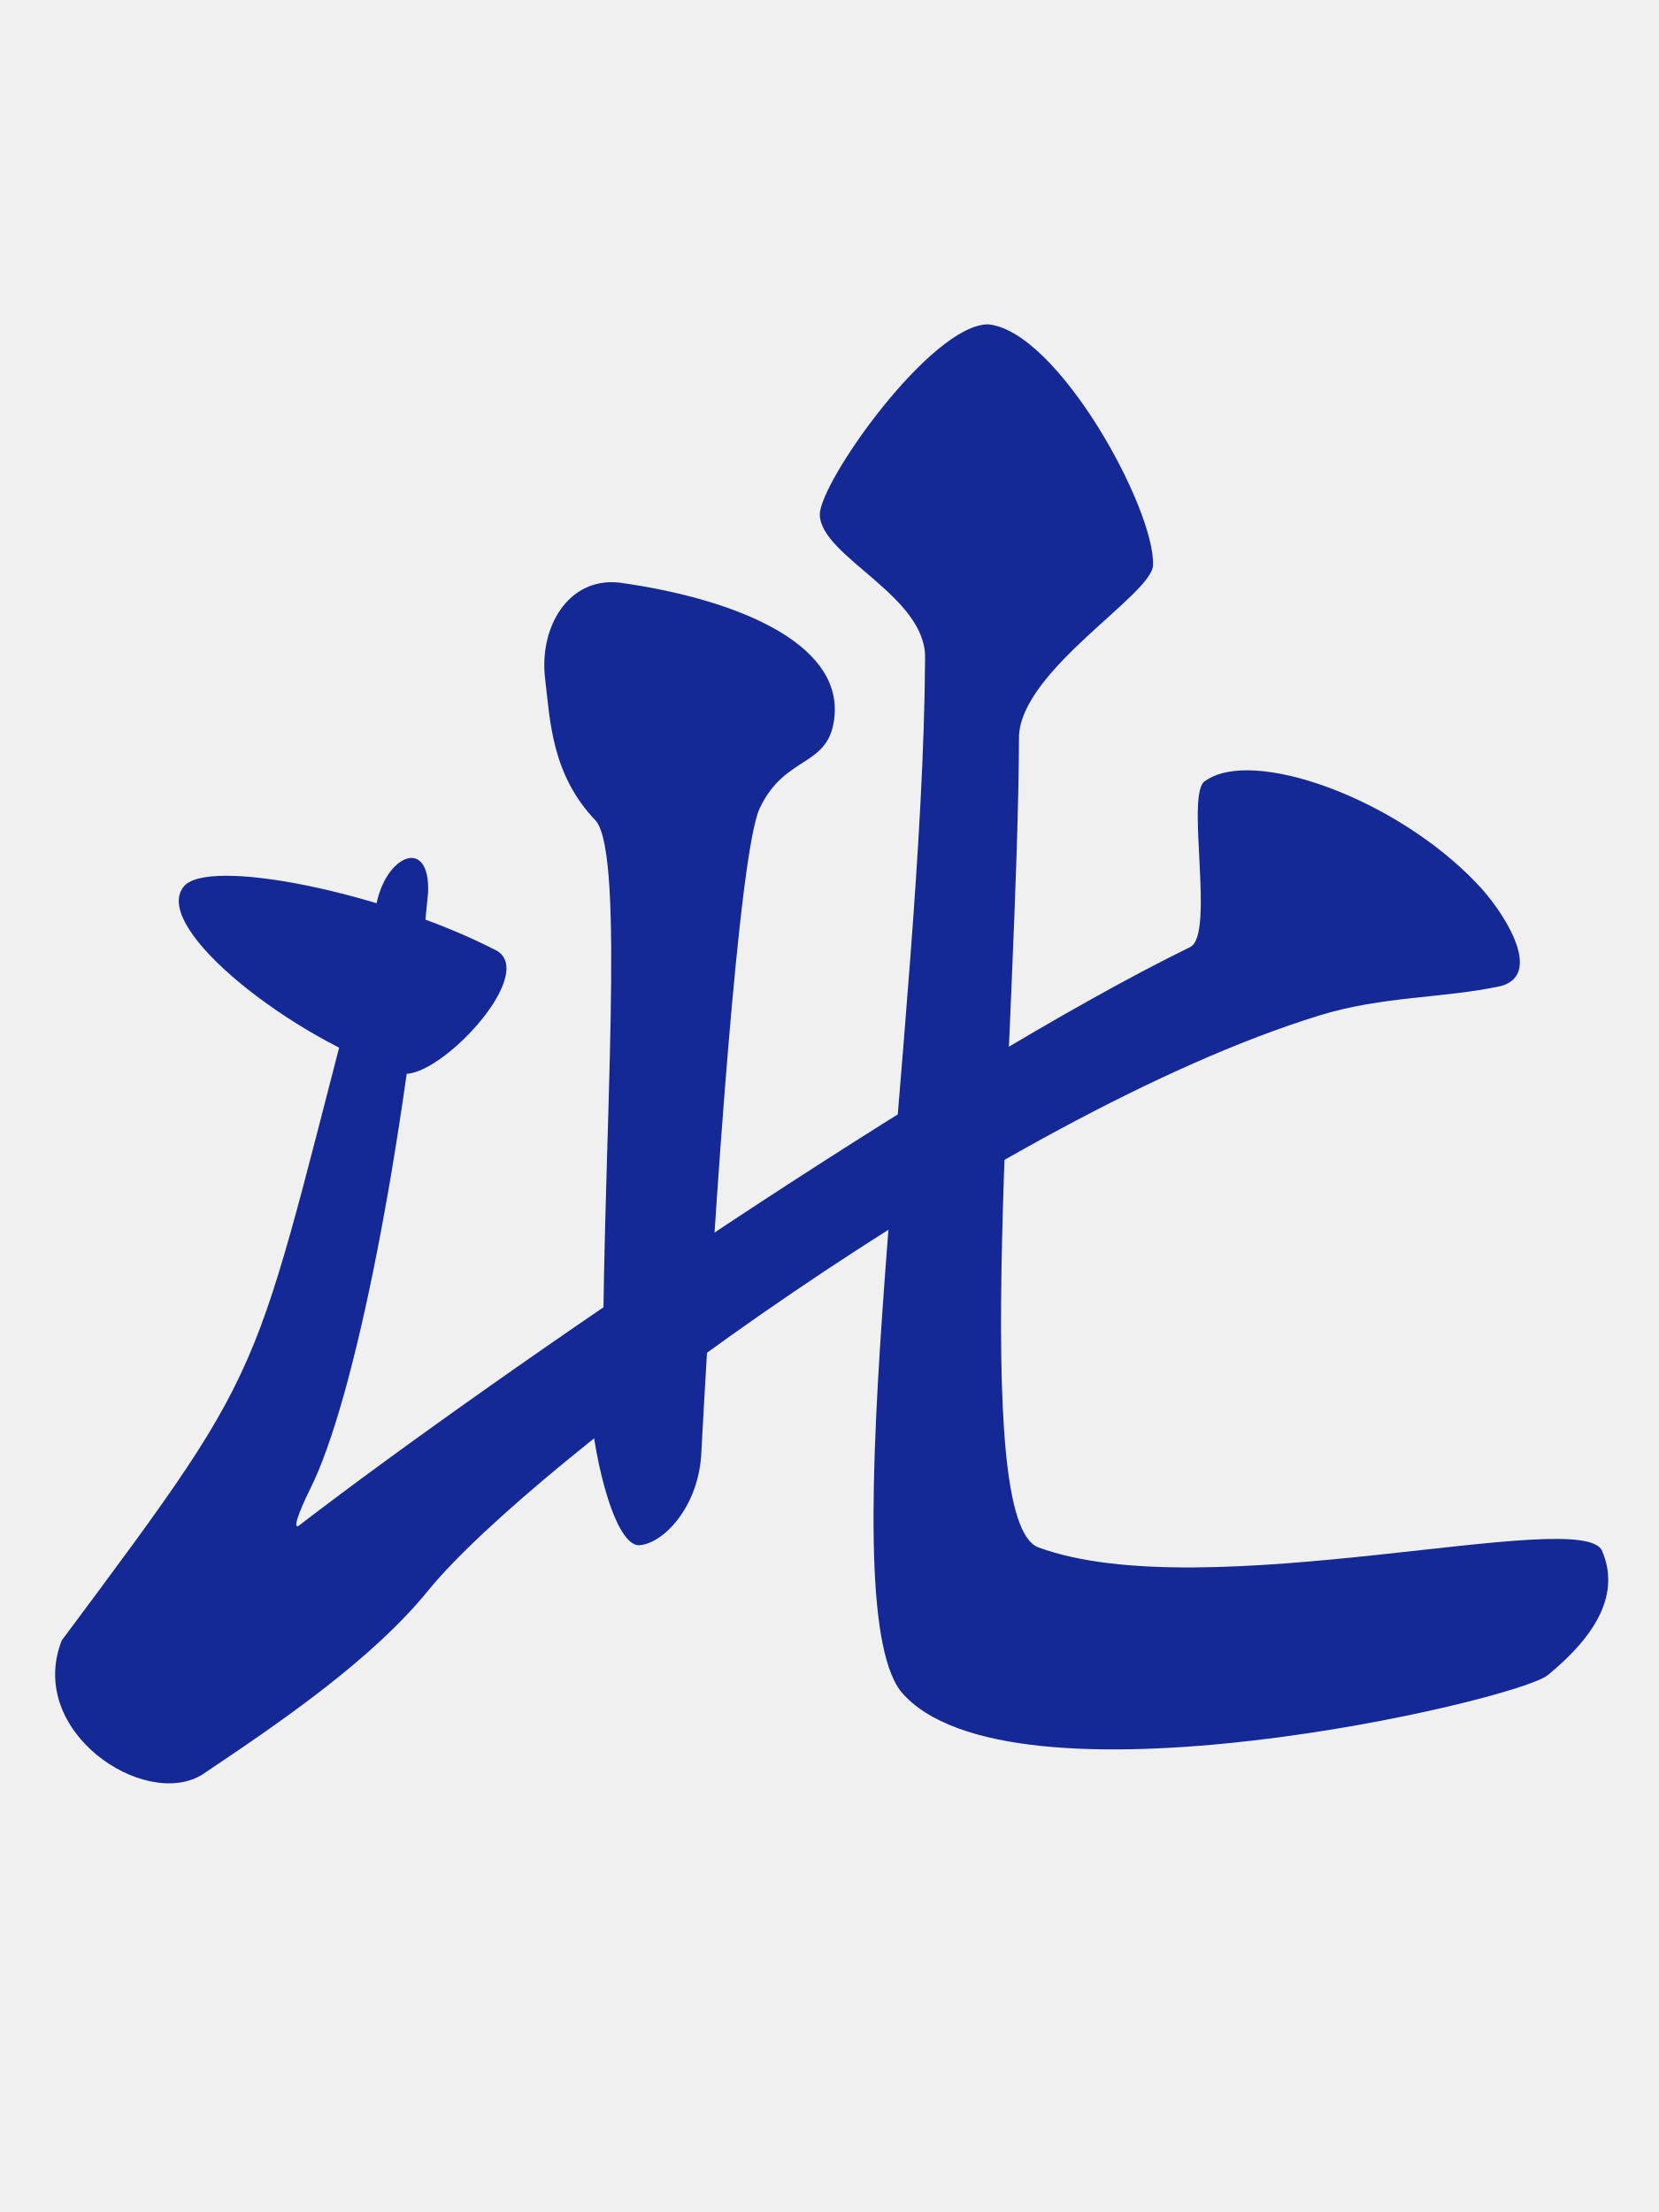
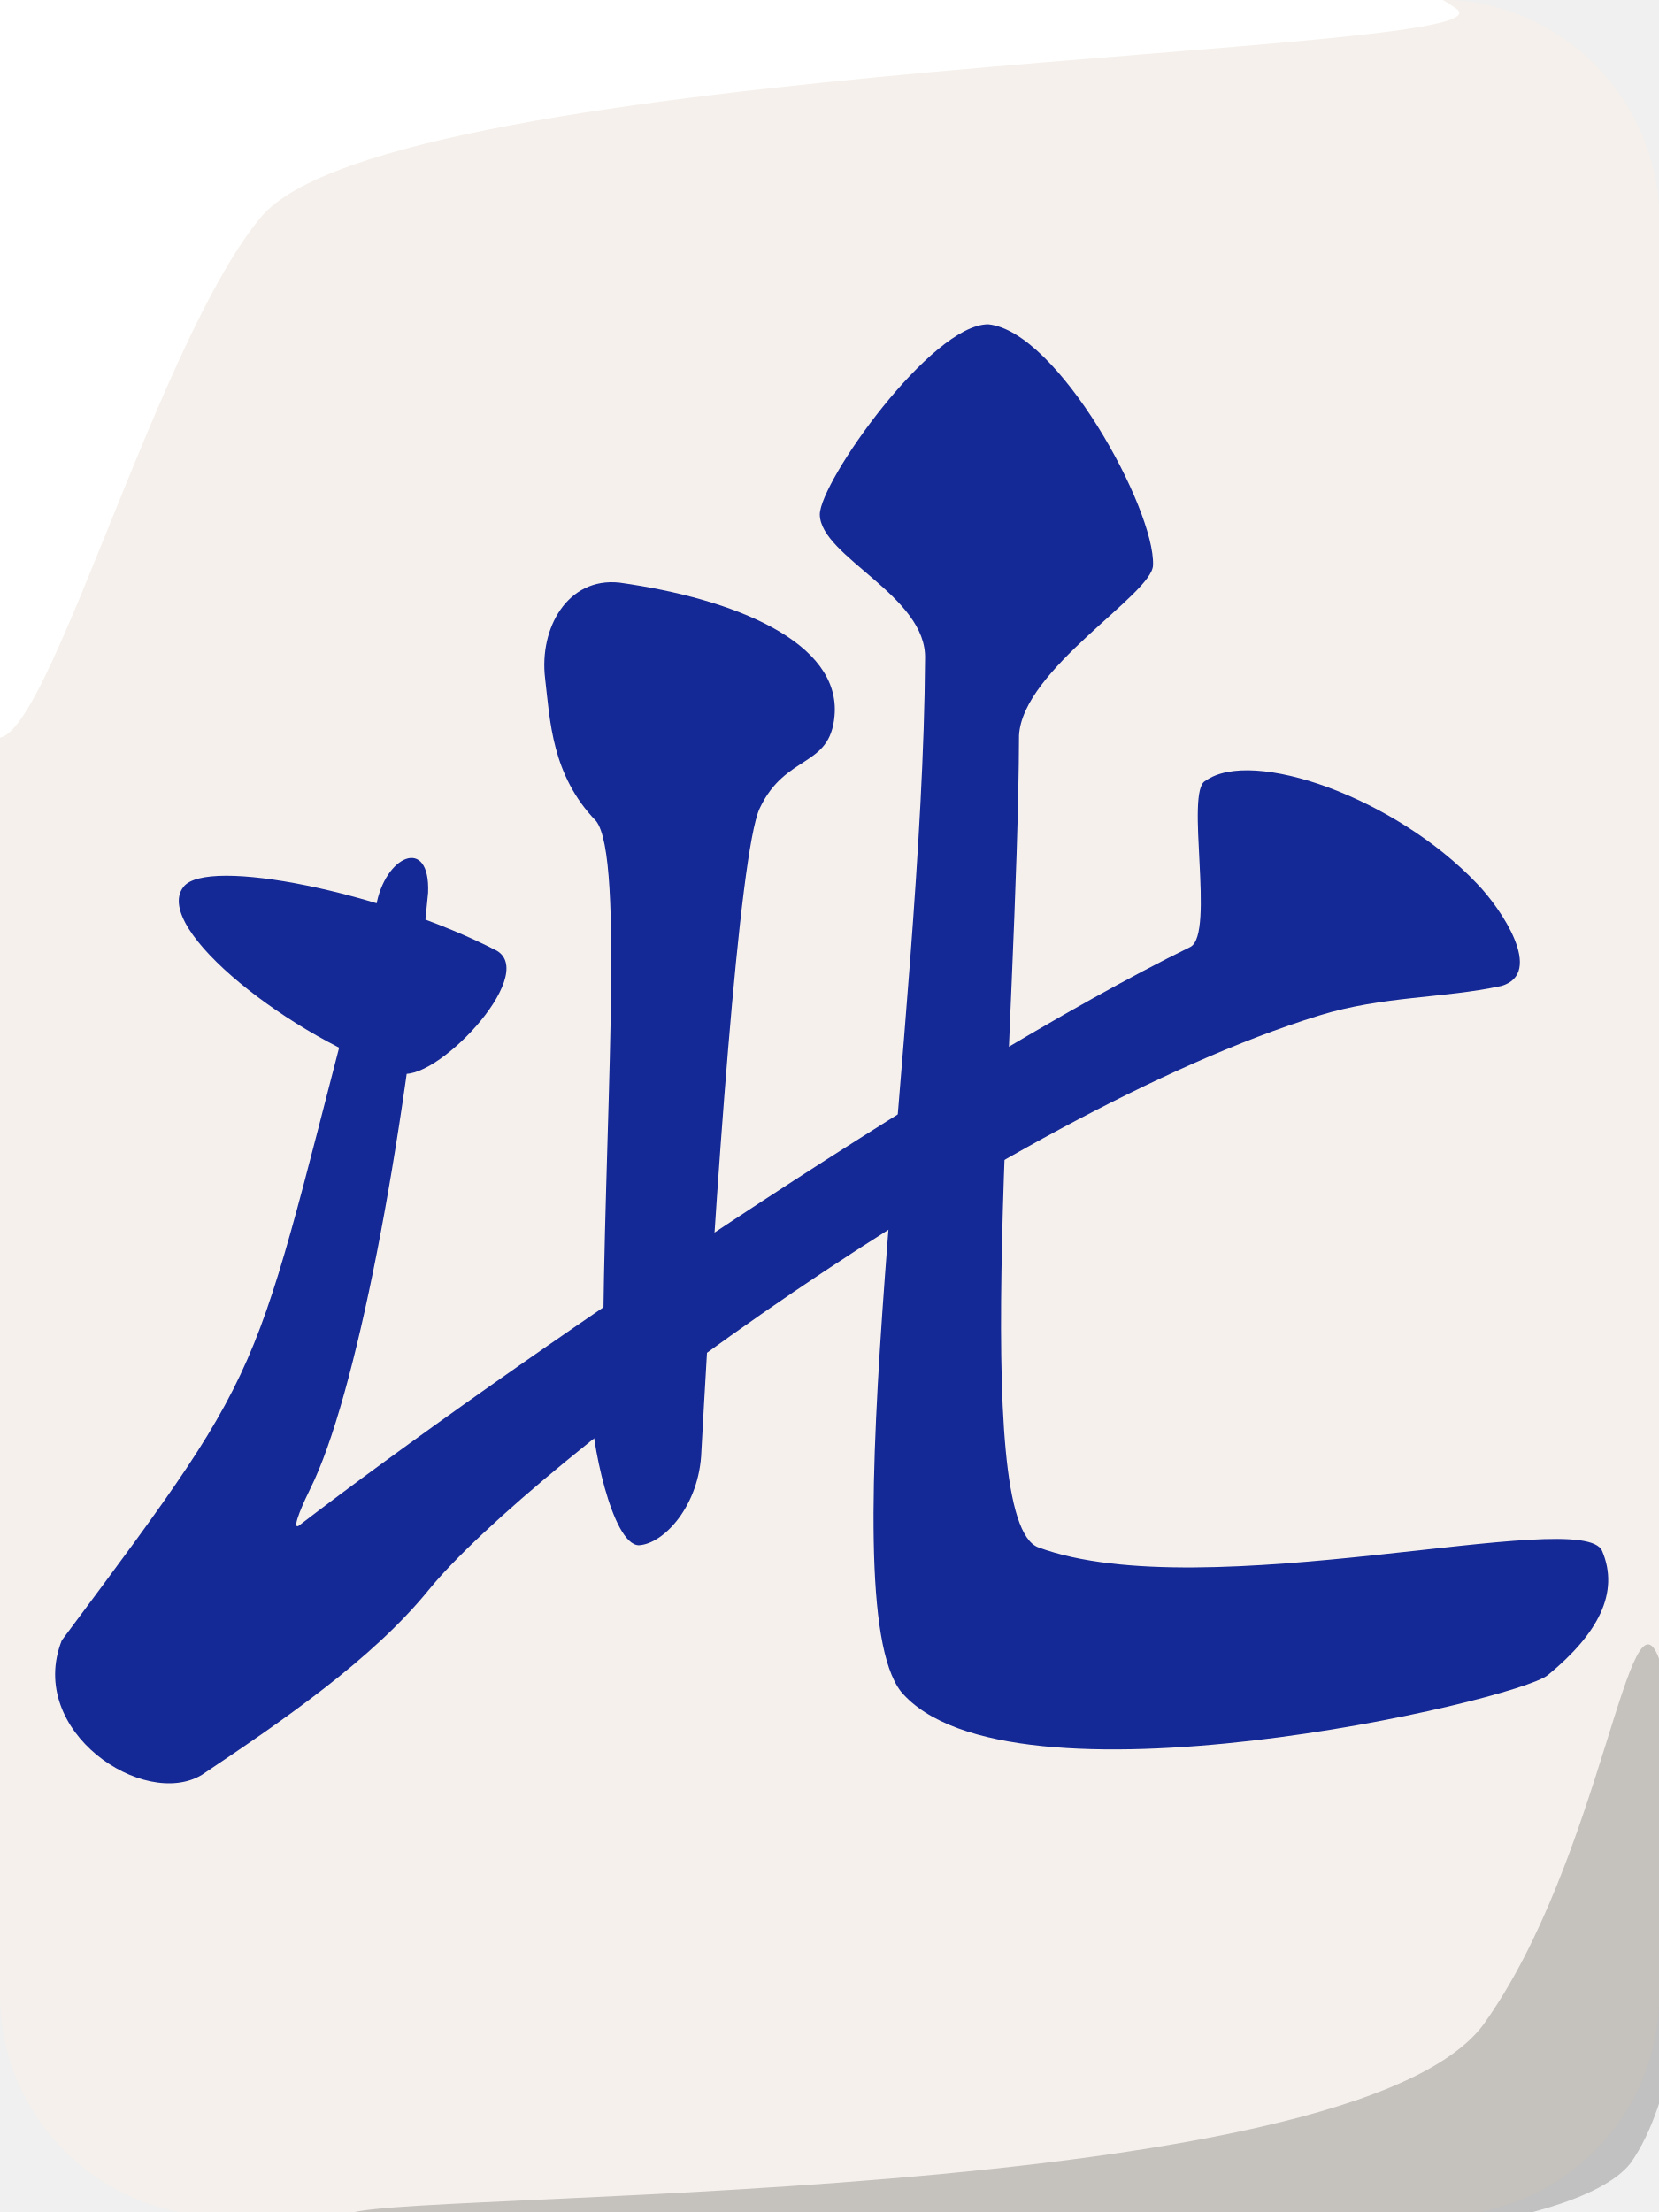
<svg xmlns="http://www.w3.org/2000/svg" width="300" height="400">
+   <g transform="translate(0 -652.362)">
+     <rect width="300.059" height="400.778" y="652.284" ry="40" style="opacity:1;fill:#f5f0eb;fill-opacity:1;fill-rule:nonzero;stroke:none;stroke-width:10;stroke-linecap:butt;stroke-linejoin:round;stroke-miterlimit:4;stroke-dasharray:none;stroke-dashoffset:0;stroke-opacity:1" />
+     <path d="M-4.769 775.071c-4.881-33.076-12.077-100.834 3.49-123.007 20.277-26.12 234.78-20.433 264.593 1.846 12.9 8.739-192.964 9.211-216.215 37.835C24.391 719.112.651 818.187-4.769 775.07Z" mask="url(#b)" style="fill:#fff;fill-opacity:1;fill-rule:evenodd;stroke:none;stroke-width:1px;stroke-linecap:butt;stroke-linejoin:miter;stroke-opacity:1;filter:url(#a)" />
+     <path d="M151.736 1025.018c-3.327-9.314-10.249-68.454 5.318-90.627 20.277-26.12 219.436-16.458 231.555-9.932 11.074 5.317-178.604.06-204.851 34.867-21.594 30-26.501 82.178-32.022 65.692z" mask="url(#c)" style="fill:#000;fill-opacity:.196;fill-rule:evenodd;stroke:none;stroke-width:1px;stroke-linecap:butt;stroke-linejoin:miter;stroke-opacity:1;filter:url(#a)" transform="rotate(180 225.969 988.943)" />
+   </g>
  <path d="M29.908 770.382c-6.194 8.022 21.428 29.442 41.676 35.891 6.543 2.44 26.83-18.714 18.905-23.557-21.791-11.286-56.179-18.285-60.581-12.334Z" style="fill:#142896;fill-opacity:1;fill-rule:evenodd;stroke:none;stroke-width:10;stroke-linecap:round;stroke-linejoin:round;stroke-miterlimit:4;stroke-dasharray:none;stroke-opacity:1" transform="translate(5.154 -561.002) scale(.93642)" />
  <path d="M67.104 774.191C42.135 868.077 49.447 858.111 6.43 915.86c-6.935 17.584 15.869 32.7 27.034 25.98 15.451-10.347 32.9-22.278 43.788-35.681 19.77-24.336 110.55-91.983 171.956-110.953 12.367-3.82 23.894-3.271 35.181-5.71 8.484-2.412-.039-15.02-4.698-19.791-15.705-16.55-43.366-26.34-52.425-19.817-3.975 1.966 1.93 29.481-2.892 32.065C177.776 804.76 91.39 863.627 52.126 893.77c-1.47.685 1.343-5.302 2.312-7.244 8.626-17.269 18.011-65.73 22.725-115.039.446-11.08-8.412-7.225-10.059 2.704z" style="fill:#142896;fill-opacity:1;fill-rule:evenodd;stroke:none;stroke-width:1px;stroke-linecap:butt;stroke-linejoin:miter;stroke-opacity:1" transform="translate(5.154 -561.002) scale(.93642)" />
  <path d="M114.097 711.598c-10.019-1.064-15.49 8.808-14.343 18.463.974 8.187 1.252 18.673 9.833 27.56 5.646 6.998 1.451 60.098 1.343 105.007-.008 3.148-2.422 3.815-2.368 6.849-.01 7.912 4.135 27.856 9.278 28.02 4.805-.237 11.742-7.604 12.103-18.159 2.706-49.996 7.297-115.745 11.256-124.15 4.988-10.59 13.59-7.742 14.45-17.856 1.272-14.154-19.131-22.602-41.552-25.734z" style="fill:#142896;fill-opacity:1;fill-rule:evenodd;stroke:none;stroke-width:1px;stroke-linecap:butt;stroke-linejoin:miter;stroke-opacity:1" transform="translate(5.154 -561.002) scale(.93642)" />
  <path d="M185.332 661.726c-11.04 0-32.463 30.34-32.524 36.72.118 8.198 20.742 15.7 20.326 27.908-.39 69.66-18.683 181.14-4.683 199.36 20.54 24.538 118.853 1.867 124.945-3.147 9.693-7.945 13.91-15.912 10.491-23.955-3.665-8.855-76.701 11.158-108.858-.7-13.498-4.957-3.985-100.612-3.751-156.8.684-12.785 25.766-27.268 25.879-32.873.4-10.883-18.37-45.203-31.825-46.513z" style="fill:#142896;fill-opacity:1;fill-rule:evenodd;stroke:none;stroke-width:1px;stroke-linecap:butt;stroke-linejoin:miter;stroke-opacity:1" transform="translate(5.154 -561.002) scale(.93642)" />
</svg>
